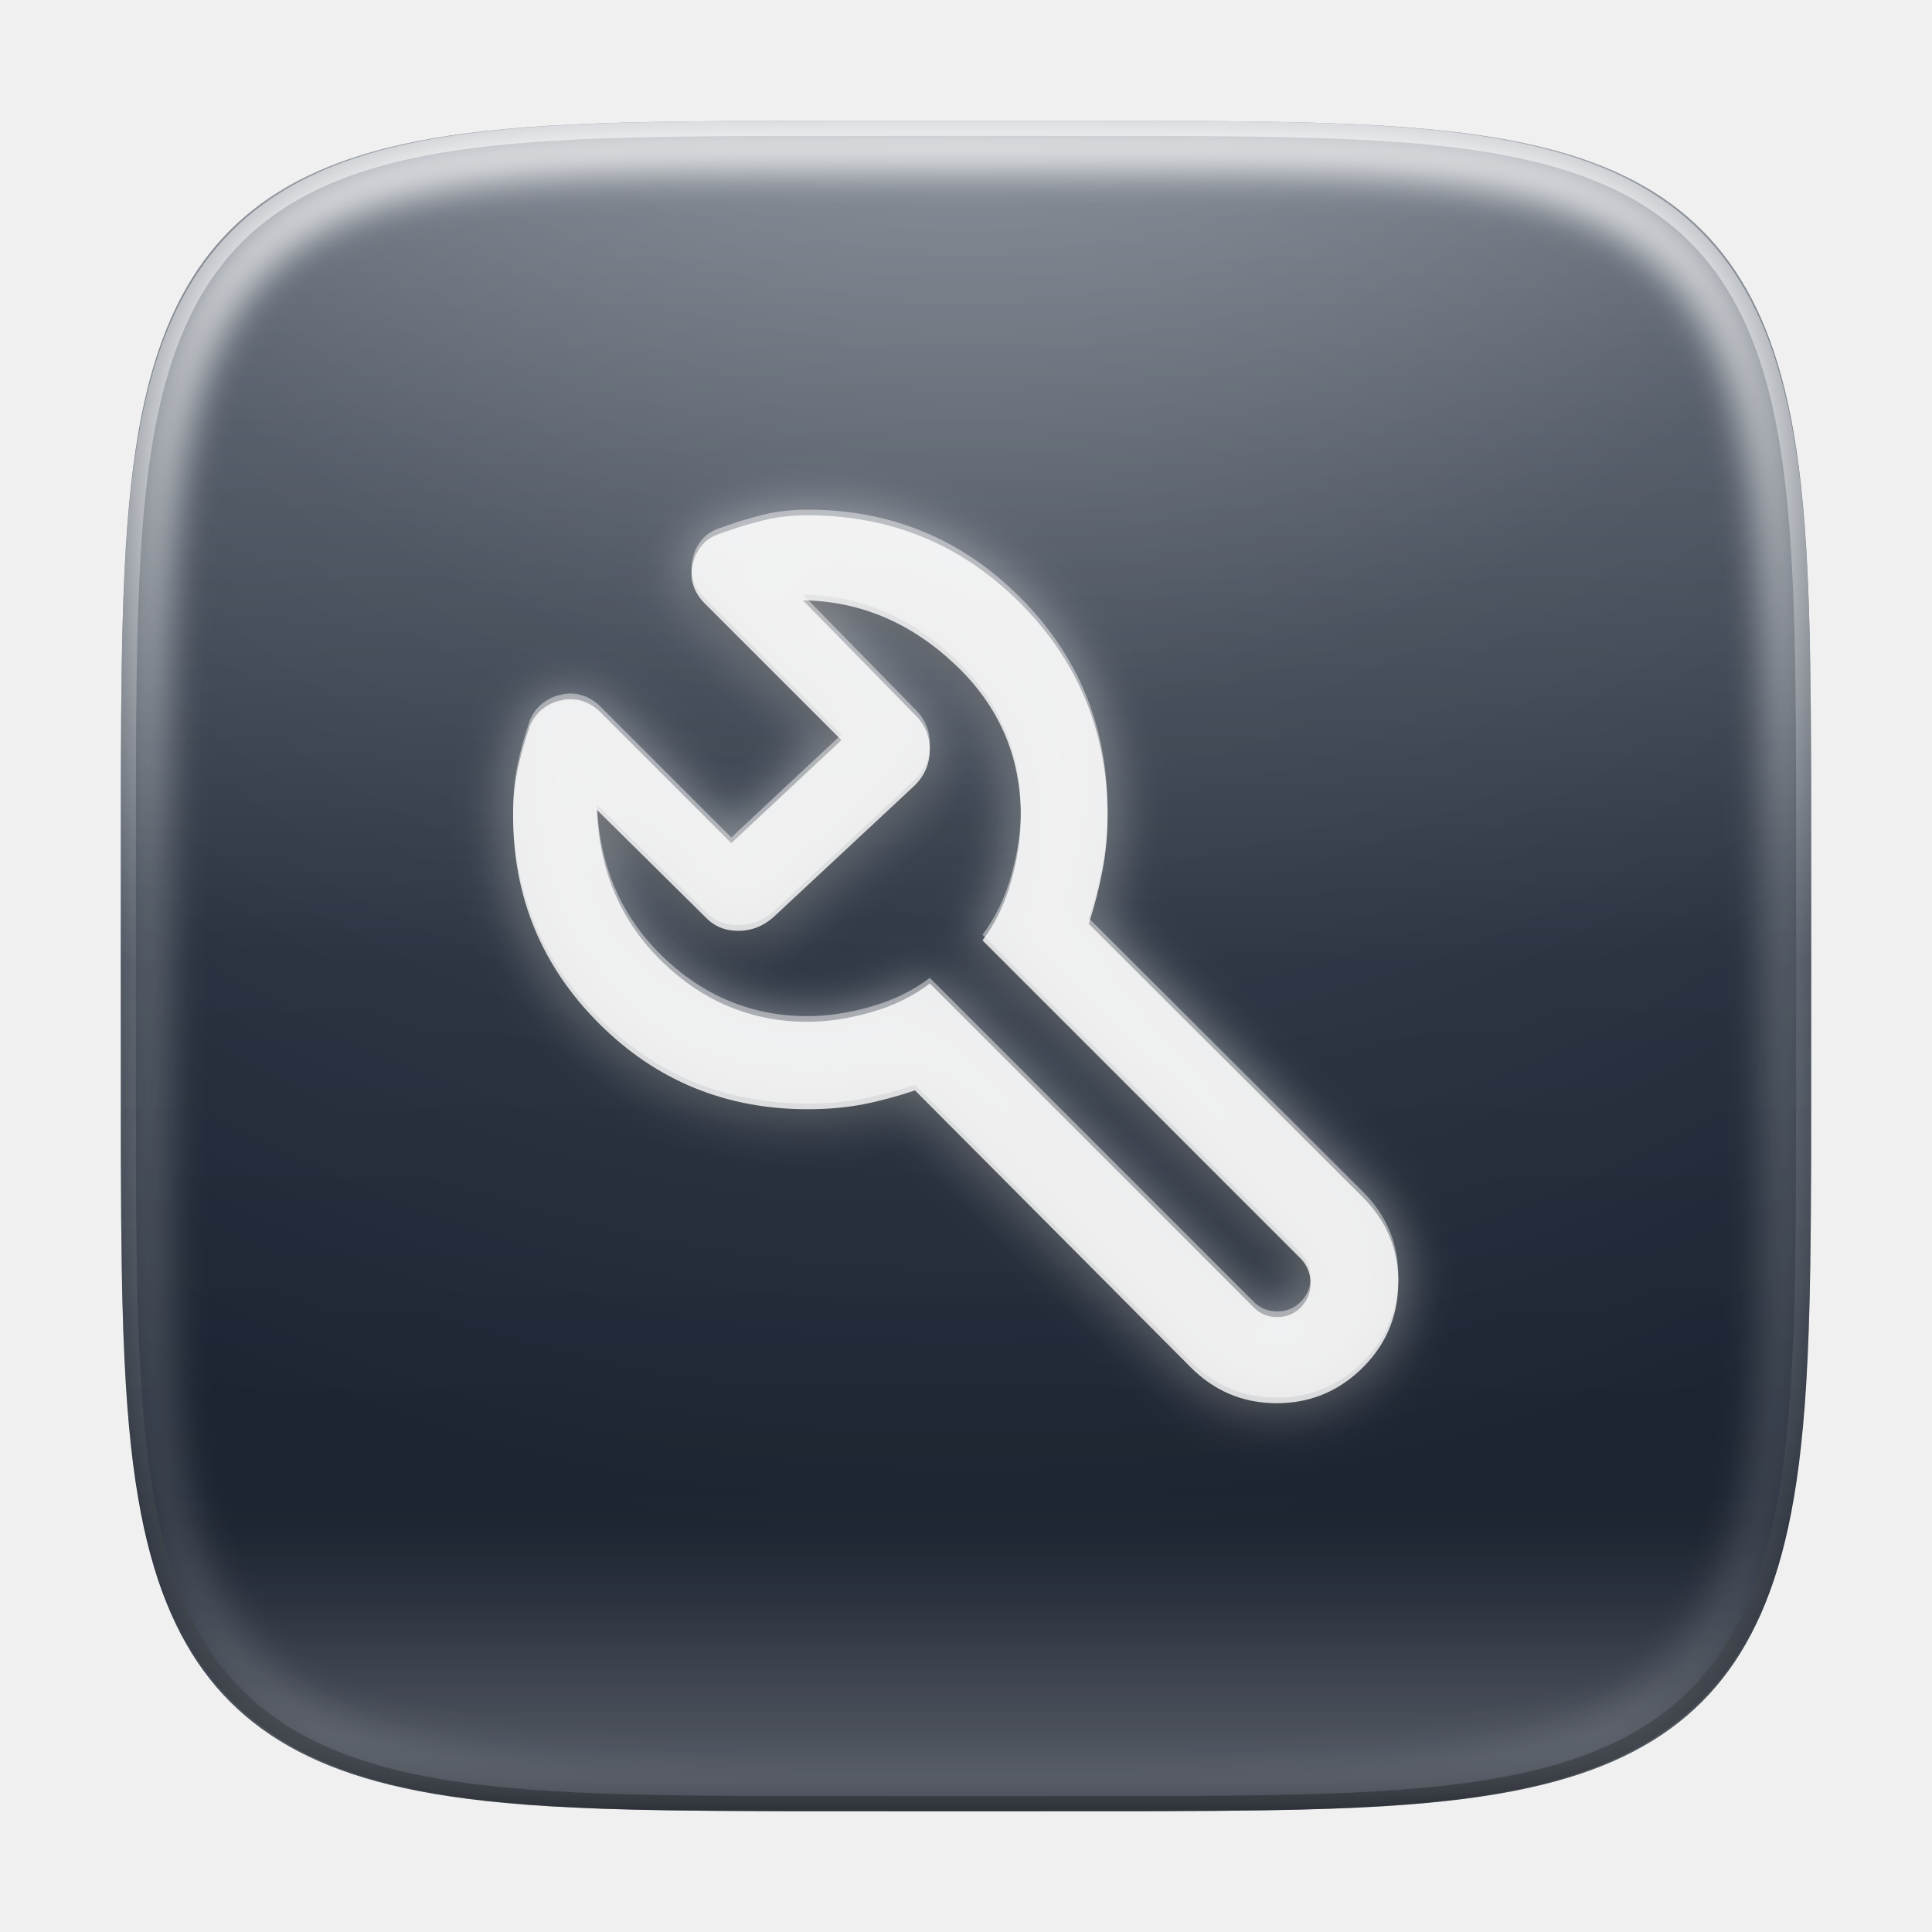
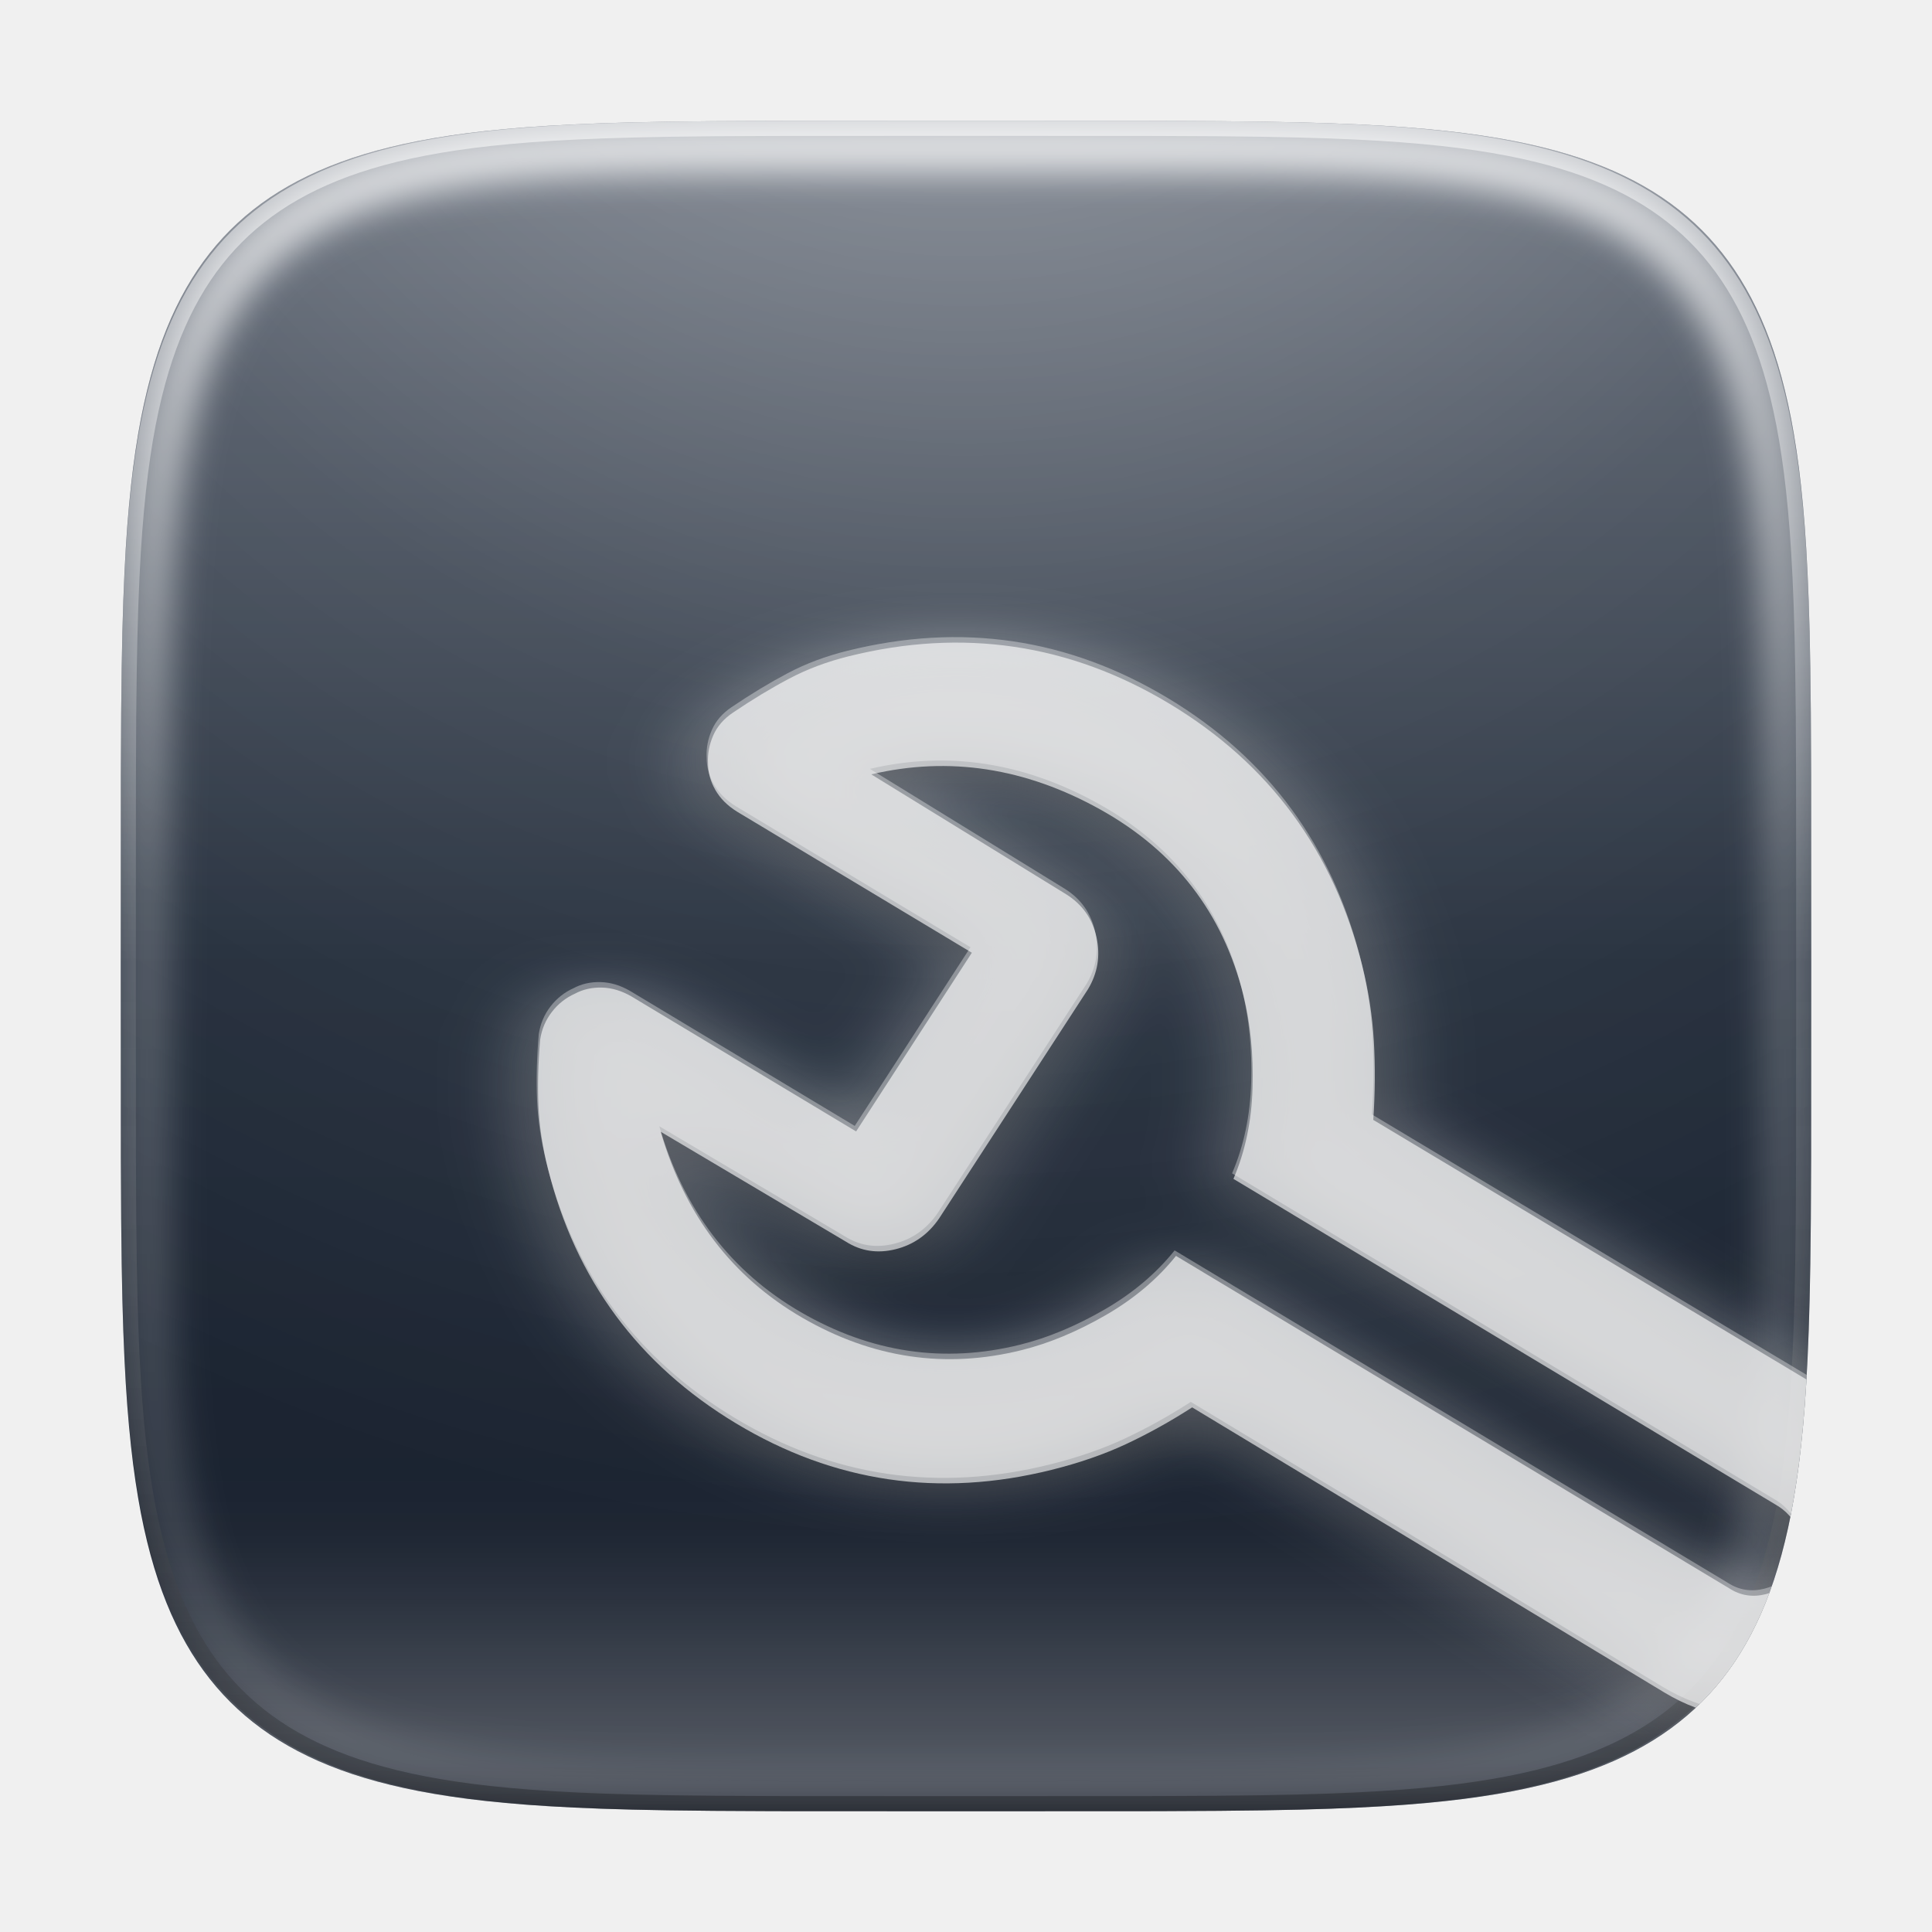
<svg xmlns="http://www.w3.org/2000/svg" width="1024" height="1024" viewBox="0 0 1024 1024">
  <defs>
    <clipPath id="clip">
      <path d="M960.00,512.00 L959.95,613.68 L959.78,646.15 L959.51,669.74 L959.14,688.93 L958.65,705.38 L958.05,719.92 L957.35,733.02 L956.54,745.01 L955.61,756.08 L954.58,766.39 L953.44,776.06 L952.18,785.15 L950.81,793.76 L949.34,801.92 L947.74,809.68 L946.03,817.08 L944.21,824.15 L942.27,830.91 L940.22,837.40 L938.04,843.61 L935.74,849.58 L933.33,855.32 L930.78,860.83 L928.12,866.14 L925.32,871.24 L922.40,876.16 L919.35,880.89 L916.16,885.44 L912.83,889.82 L909.37,894.04 L905.76,898.10 L902.01,902.01 L898.10,905.76 L894.04,909.37 L889.82,912.83 L885.44,916.16 L880.89,919.35 L876.16,922.40 L871.24,925.32 L866.14,928.12 L860.83,930.78 L855.32,933.33 L849.58,935.74 L843.61,938.04 L837.40,940.22 L830.91,942.27 L824.15,944.21 L817.08,946.03 L809.68,947.74 L801.92,949.34 L793.76,950.81 L785.15,952.18 L776.06,953.44 L766.39,954.58 L756.08,955.61 L745.01,956.54 L733.02,957.35 L719.92,958.05 L705.38,958.65 L688.93,959.14 L669.74,959.51 L646.15,959.78 L613.68,959.95 L512.00,960.00 L410.32,959.95 L377.85,959.78 L354.26,959.51 L335.07,959.14 L318.62,958.65 L304.08,958.05 L290.98,957.35 L278.99,956.54 L267.92,955.61 L257.61,954.58 L247.94,953.44 L238.85,952.18 L230.24,950.81 L222.08,949.34 L214.32,947.74 L206.92,946.03 L199.85,944.21 L193.09,942.27 L186.60,940.22 L180.39,938.04 L174.42,935.74 L168.68,933.33 L163.17,930.78 L157.86,928.12 L152.76,925.32 L147.84,922.40 L143.11,919.35 L138.56,916.16 L134.18,912.83 L129.96,909.37 L125.90,905.76 L121.99,902.01 L118.24,898.10 L114.63,894.04 L111.17,889.82 L107.84,885.44 L104.65,880.89 L101.60,876.16 L98.68,871.24 L95.88,866.14 L93.22,860.83 L90.67,855.32 L88.26,849.58 L85.96,843.61 L83.78,837.40 L81.73,830.91 L79.79,824.15 L77.97,817.08 L76.26,809.68 L74.66,801.92 L73.19,793.76 L71.82,785.15 L70.56,776.06 L69.42,766.39 L68.39,756.08 L67.46,745.01 L66.65,733.02 L65.95,719.92 L65.35,705.38 L64.86,688.93 L64.49,669.74 L64.22,646.15 L64.05,613.68 L64.00,512.00 L64.05,410.32 L64.22,377.85 L64.49,354.26 L64.86,335.07 L65.35,318.62 L65.95,304.08 L66.65,290.98 L67.46,278.99 L68.39,267.92 L69.42,257.61 L70.56,247.94 L71.82,238.85 L73.19,230.24 L74.66,222.08 L76.26,214.32 L77.97,206.92 L79.79,199.85 L81.73,193.09 L83.78,186.60 L85.96,180.39 L88.26,174.42 L90.67,168.68 L93.22,163.17 L95.88,157.86 L98.68,152.76 L101.60,147.84 L104.65,143.11 L107.84,138.56 L111.17,134.18 L114.63,129.96 L118.24,125.90 L121.99,121.99 L125.90,118.24 L129.96,114.63 L134.18,111.17 L138.56,107.84 L143.11,104.65 L147.84,101.60 L152.76,98.68 L157.86,95.88 L163.17,93.22 L168.68,90.67 L174.42,88.26 L180.39,85.96 L186.60,83.78 L193.09,81.73 L199.85,79.79 L206.92,77.97 L214.32,76.26 L222.08,74.66 L230.24,73.19 L238.85,71.82 L247.94,70.56 L257.61,69.42 L267.92,68.39 L278.99,67.46 L290.98,66.65 L304.08,65.95 L318.62,65.35 L335.07,64.86 L354.26,64.49 L377.85,64.22 L410.32,64.05 L512.00,64.00 L613.68,64.05 L646.15,64.22 L669.74,64.49 L688.93,64.86 L705.38,65.35 L719.92,65.95 L733.02,66.65 L745.01,67.46 L756.08,68.39 L766.39,69.42 L776.06,70.56 L785.15,71.82 L793.76,73.19 L801.92,74.66 L809.68,76.26 L817.08,77.97 L824.15,79.79 L830.91,81.73 L837.40,83.78 L843.61,85.96 L849.58,88.26 L855.32,90.67 L860.83,93.22 L866.14,95.88 L871.24,98.68 L876.16,101.60 L880.89,104.65 L885.44,107.84 L889.82,111.17 L894.04,114.63 L898.10,118.24 L902.01,121.99 L905.76,125.90 L909.37,129.96 L912.83,134.18 L916.16,138.56 L919.35,143.11 L922.40,147.84 L925.32,152.76 L928.12,157.86 L930.78,163.17 L933.33,168.68 L935.74,174.42 L938.04,180.39 L940.22,186.60 L942.27,193.09 L944.21,199.85 L946.03,206.92 L947.74,214.32 L949.34,222.08 L950.81,230.24 L952.18,238.85 L953.44,247.94 L954.58,257.61 L955.61,267.92 L956.54,278.99 L957.35,290.98 L958.05,304.08 L958.65,318.62 L959.14,335.07 L959.51,354.26 L959.78,377.85 L959.95,410.32 Z" />
    </clipPath>
    <linearGradient id="base" x1="0" y1="0" x2="0" y2="1">
      <stop offset="0" stop-color="#5b6370" />
      <stop offset="0.5" stop-color="#1f2937" />
      <stop offset="1" stop-color="#19202d" />
    </linearGradient>
    <radialGradient id="dome" cx="0.5" cy="-0.15" r="0.95">
      <stop offset="0" stop-color="#ffffff" stop-opacity="0.42" />
      <stop offset="0.55" stop-color="#ffffff" stop-opacity="0.10" />
      <stop offset="1" stop-color="#ffffff" stop-opacity="0" />
    </radialGradient>
    <linearGradient id="innerrim" x1="0" y1="0" x2="0" y2="1">
      <stop offset="0" stop-color="#ffffff" stop-opacity="0.75" />
      <stop offset="0.45" stop-color="#ffffff" stop-opacity="0.22" />
      <stop offset="1" stop-color="#ffffff" stop-opacity="0.10" />
    </linearGradient>
    <linearGradient id="rim" x1="0" y1="0" x2="0" y2="1">
      <stop offset="0" stop-color="#ffffff" stop-opacity="0.55" />
      <stop offset="0.5" stop-color="#ffffff" stop-opacity="0.10" />
      <stop offset="1" stop-color="#000000" stop-opacity="0.30" />
    </linearGradient>
    <linearGradient id="bottomglow" x1="0" y1="0" x2="0" y2="1">
      <stop offset="0" stop-color="#ffffff" stop-opacity="0" />
      <stop offset="1" stop-color="#ffffff" stop-opacity="0.30" />
    </linearGradient>
    <filter id="soft" x="-20%" y="-20%" width="140%" height="140%">
      <feGaussianBlur stdDeviation="22" />
    </filter>
    <filter id="rimblur" x="-20%" y="-20%" width="140%" height="140%">
      <feGaussianBlur stdDeviation="9" />
    </filter>
    <filter id="soft-glyph" x="-20%" y="-20%" width="140%" height="140%">
      <feGaussianBlur stdDeviation="12" />
    </filter>
    <filter id="glow" x="-30%" y="-30%" width="160%" height="160%">
      <feGaussianBlur stdDeviation="22" />
    </filter>
    <filter id="glyph-shadow" x="-20%" y="-20%" width="140%" height="140%">
      <feDropShadow dx="0" dy="10" stdDeviation="14" flood-color="#000000" flood-opacity="0.28" />
    </filter>
  </defs>
  <path d="M960.00,512.00 L959.95,613.68 L959.78,646.15 L959.51,669.74 L959.14,688.93 L958.65,705.38 L958.05,719.92 L957.35,733.02 L956.54,745.01 L955.61,756.08 L954.58,766.39 L953.44,776.06 L952.18,785.15 L950.81,793.76 L949.34,801.92 L947.74,809.68 L946.03,817.08 L944.21,824.15 L942.27,830.91 L940.22,837.40 L938.04,843.61 L935.74,849.58 L933.33,855.32 L930.78,860.83 L928.12,866.14 L925.32,871.24 L922.40,876.16 L919.35,880.89 L916.16,885.44 L912.83,889.82 L909.37,894.04 L905.76,898.10 L902.01,902.01 L898.10,905.76 L894.04,909.37 L889.82,912.83 L885.44,916.16 L880.89,919.35 L876.16,922.40 L871.24,925.32 L866.14,928.12 L860.83,930.78 L855.32,933.33 L849.58,935.74 L843.61,938.04 L837.40,940.22 L830.91,942.27 L824.15,944.21 L817.08,946.03 L809.68,947.74 L801.92,949.34 L793.76,950.81 L785.15,952.18 L776.06,953.44 L766.39,954.58 L756.08,955.61 L745.01,956.54 L733.02,957.35 L719.92,958.05 L705.38,958.65 L688.93,959.14 L669.74,959.51 L646.15,959.78 L613.68,959.95 L512.00,960.00 L410.32,959.95 L377.85,959.78 L354.26,959.51 L335.07,959.14 L318.62,958.65 L304.08,958.05 L290.98,957.35 L278.99,956.54 L267.92,955.61 L257.61,954.58 L247.94,953.44 L238.85,952.18 L230.24,950.81 L222.08,949.34 L214.32,947.74 L206.92,946.03 L199.85,944.21 L193.09,942.27 L186.60,940.22 L180.39,938.04 L174.42,935.74 L168.68,933.33 L163.17,930.78 L157.86,928.12 L152.76,925.32 L147.84,922.40 L143.11,919.35 L138.56,916.16 L134.18,912.83 L129.96,909.37 L125.90,905.76 L121.99,902.01 L118.24,898.10 L114.63,894.04 L111.17,889.82 L107.84,885.44 L104.65,880.89 L101.60,876.16 L98.68,871.24 L95.88,866.14 L93.22,860.83 L90.67,855.32 L88.26,849.58 L85.96,843.61 L83.78,837.40 L81.73,830.91 L79.79,824.15 L77.97,817.08 L76.26,809.68 L74.66,801.92 L73.19,793.76 L71.82,785.15 L70.56,776.06 L69.42,766.39 L68.39,756.08 L67.46,745.01 L66.65,733.02 L65.95,719.92 L65.35,705.38 L64.86,688.93 L64.49,669.74 L64.22,646.15 L64.05,613.68 L64.00,512.00 L64.05,410.32 L64.22,377.85 L64.49,354.26 L64.86,335.07 L65.35,318.62 L65.95,304.08 L66.65,290.98 L67.46,278.99 L68.39,267.92 L69.42,257.61 L70.56,247.94 L71.82,238.85 L73.19,230.24 L74.66,222.08 L76.26,214.32 L77.97,206.92 L79.79,199.85 L81.73,193.09 L83.78,186.60 L85.96,180.39 L88.26,174.42 L90.67,168.68 L93.22,163.17 L95.88,157.86 L98.68,152.76 L101.60,147.84 L104.65,143.11 L107.84,138.56 L111.17,134.18 L114.63,129.96 L118.24,125.90 L121.99,121.99 L125.90,118.24 L129.96,114.63 L134.18,111.17 L138.56,107.84 L143.11,104.65 L147.84,101.60 L152.76,98.68 L157.86,95.88 L163.17,93.22 L168.68,90.67 L174.42,88.26 L180.39,85.96 L186.60,83.78 L193.09,81.73 L199.85,79.79 L206.92,77.97 L214.32,76.26 L222.08,74.66 L230.24,73.19 L238.85,71.82 L247.94,70.56 L257.61,69.42 L267.92,68.39 L278.99,67.46 L290.98,66.65 L304.08,65.95 L318.62,65.35 L335.07,64.86 L354.26,64.49 L377.85,64.22 L410.32,64.05 L512.00,64.00 L613.68,64.05 L646.15,64.22 L669.74,64.49 L688.93,64.86 L705.38,65.35 L719.92,65.95 L733.02,66.65 L745.01,67.46 L756.08,68.39 L766.39,69.42 L776.06,70.56 L785.15,71.82 L793.76,73.19 L801.92,74.66 L809.68,76.26 L817.08,77.97 L824.15,79.79 L830.91,81.73 L837.40,83.78 L843.61,85.96 L849.58,88.26 L855.32,90.67 L860.83,93.22 L866.14,95.88 L871.24,98.68 L876.16,101.60 L880.89,104.65 L885.44,107.84 L889.82,111.17 L894.04,114.63 L898.10,118.24 L902.01,121.99 L905.76,125.90 L909.37,129.96 L912.83,134.18 L916.16,138.56 L919.35,143.11 L922.40,147.84 L925.32,152.76 L928.12,157.86 L930.78,163.17 L933.33,168.68 L935.74,174.42 L938.04,180.39 L940.22,186.60 L942.27,193.09 L944.21,199.85 L946.03,206.92 L947.74,214.32 L949.34,222.08 L950.81,230.24 L952.18,238.85 L953.44,247.94 L954.58,257.61 L955.61,267.92 L956.54,278.99 L957.35,290.98 L958.05,304.08 L958.65,318.62 L959.14,335.07 L959.51,354.26 L959.78,377.85 L959.95,410.32 Z" fill="url(#base)" />
  <g clip-path="url(#clip)">
    <rect x="0" y="0" width="1024" height="1024" fill="url(#dome)" />
    <path d="M946.00,512.00 L945.95,610.50 L945.79,641.96 L945.53,664.81 L945.16,683.40 L944.69,699.33 L944.11,713.42 L943.43,726.12 L942.64,737.73 L941.75,748.45 L940.75,758.44 L939.64,767.80 L938.43,776.62 L937.10,784.95 L935.67,792.86 L934.12,800.38 L932.47,807.55 L930.70,814.40 L928.83,820.95 L926.83,827.23 L924.73,833.25 L922.50,839.03 L920.16,844.59 L917.70,849.93 L915.11,855.07 L912.41,860.02 L909.58,864.78 L906.62,869.36 L903.53,873.77 L900.31,878.02 L896.95,882.10 L893.46,886.04 L889.82,889.82 L886.04,893.46 L882.10,896.95 L878.02,900.31 L873.77,903.53 L869.36,906.62 L864.78,909.58 L860.02,912.41 L855.07,915.11 L849.93,917.70 L844.59,920.16 L839.03,922.50 L833.25,924.73 L827.23,926.83 L820.95,928.83 L814.40,930.70 L807.55,932.47 L800.38,934.12 L792.86,935.67 L784.95,937.10 L776.62,938.43 L767.80,939.64 L758.44,940.75 L748.45,941.75 L737.73,942.64 L726.12,943.43 L713.42,944.11 L699.33,944.69 L683.40,945.16 L664.81,945.53 L641.96,945.79 L610.50,945.95 L512.00,946.00 L413.50,945.95 L382.04,945.79 L359.19,945.53 L340.60,945.16 L324.67,944.69 L310.58,944.11 L297.88,943.43 L286.27,942.64 L275.55,941.75 L265.56,940.75 L256.20,939.64 L247.38,938.43 L239.05,937.10 L231.14,935.67 L223.62,934.12 L216.45,932.47 L209.60,930.70 L203.05,928.83 L196.77,926.83 L190.75,924.73 L184.97,922.50 L179.41,920.16 L174.07,917.70 L168.93,915.11 L163.98,912.41 L159.22,909.58 L154.64,906.62 L150.23,903.53 L145.98,900.31 L141.90,896.95 L137.96,893.46 L134.18,889.82 L130.54,886.04 L127.05,882.10 L123.69,878.02 L120.47,873.77 L117.38,869.36 L114.42,864.78 L111.59,860.02 L108.89,855.07 L106.30,849.93 L103.84,844.59 L101.50,839.03 L99.27,833.25 L97.17,827.23 L95.17,820.95 L93.30,814.40 L91.53,807.55 L89.88,800.38 L88.33,792.86 L86.90,784.95 L85.57,776.62 L84.36,767.80 L83.25,758.44 L82.25,748.45 L81.36,737.73 L80.57,726.12 L79.89,713.42 L79.31,699.33 L78.84,683.40 L78.47,664.81 L78.21,641.96 L78.05,610.50 L78.00,512.00 L78.05,413.50 L78.21,382.04 L78.47,359.19 L78.84,340.60 L79.31,324.67 L79.89,310.58 L80.57,297.88 L81.36,286.27 L82.25,275.55 L83.25,265.56 L84.36,256.20 L85.57,247.38 L86.90,239.05 L88.33,231.14 L89.88,223.62 L91.53,216.45 L93.30,209.60 L95.17,203.05 L97.17,196.77 L99.27,190.75 L101.50,184.97 L103.84,179.41 L106.30,174.07 L108.89,168.93 L111.59,163.98 L114.42,159.22 L117.38,154.64 L120.47,150.23 L123.69,145.98 L127.05,141.90 L130.54,137.96 L134.18,134.18 L137.96,130.54 L141.90,127.05 L145.98,123.69 L150.23,120.47 L154.64,117.38 L159.22,114.42 L163.98,111.59 L168.93,108.89 L174.07,106.30 L179.41,103.84 L184.97,101.50 L190.75,99.27 L196.77,97.17 L203.05,95.17 L209.60,93.30 L216.45,91.53 L223.62,89.88 L231.14,88.33 L239.05,86.90 L247.38,85.57 L256.20,84.36 L265.56,83.25 L275.55,82.25 L286.27,81.36 L297.88,80.57 L310.58,79.89 L324.67,79.31 L340.60,78.84 L359.19,78.47 L382.04,78.21 L413.50,78.05 L512.00,78.00 L610.50,78.05 L641.96,78.21 L664.81,78.47 L683.40,78.84 L699.33,79.31 L713.42,79.89 L726.12,80.57 L737.73,81.36 L748.45,82.25 L758.44,83.25 L767.80,84.36 L776.62,85.57 L784.95,86.90 L792.86,88.33 L800.38,89.88 L807.55,91.53 L814.40,93.30 L820.95,95.17 L827.23,97.17 L833.25,99.27 L839.03,101.50 L844.59,103.84 L849.93,106.30 L855.07,108.89 L860.02,111.59 L864.78,114.42 L869.36,117.38 L873.77,120.47 L878.02,123.69 L882.10,127.05 L886.04,130.54 L889.82,134.18 L893.46,137.96 L896.95,141.90 L900.31,145.98 L903.53,150.23 L906.62,154.64 L909.58,159.22 L912.41,163.98 L915.11,168.93 L917.70,174.07 L920.16,179.41 L922.50,184.97 L924.73,190.75 L926.83,196.77 L928.83,203.05 L930.70,209.60 L932.47,216.45 L934.12,223.62 L935.67,231.14 L937.10,239.05 L938.43,247.38 L939.64,256.20 L940.75,265.56 L941.75,275.55 L942.64,286.27 L943.43,297.88 L944.11,310.58 L944.69,324.67 L945.16,340.60 L945.53,359.19 L945.79,382.04 L945.95,413.50 Z" fill="none" stroke="url(#innerrim)" stroke-width="26" filter="url(#rimblur)" />
    <rect x="0" y="810" width="1024" height="150" fill="url(#bottomglow)" filter="url(#soft)" />
  </g>
  <path d="M956.00,512.00 L955.95,612.77 L955.79,644.95 L955.52,668.33 L955.14,687.35 L954.66,703.65 L954.07,718.06 L953.37,731.05 L952.57,742.93 L951.65,753.90 L950.63,764.12 L949.50,773.70 L948.25,782.72 L946.90,791.24 L945.43,799.33 L943.85,807.02 L942.16,814.36 L940.35,821.36 L938.43,828.07 L936.39,834.49 L934.24,840.65 L931.96,846.57 L929.56,852.25 L927.05,857.72 L924.40,862.98 L921.63,868.04 L918.74,872.91 L915.71,877.59 L912.55,882.11 L909.25,886.45 L905.82,890.63 L902.25,894.65 L898.52,898.52 L894.65,902.25 L890.63,905.82 L886.45,909.25 L882.11,912.55 L877.59,915.71 L872.91,918.74 L868.04,921.63 L862.98,924.40 L857.72,927.05 L852.25,929.56 L846.57,931.96 L840.65,934.24 L834.49,936.39 L828.07,938.43 L821.36,940.35 L814.36,942.16 L807.02,943.85 L799.33,945.43 L791.24,946.90 L782.72,948.25 L773.70,949.50 L764.12,950.63 L753.90,951.65 L742.93,952.57 L731.05,953.37 L718.06,954.07 L703.65,954.66 L687.35,955.14 L668.33,955.52 L644.95,955.79 L612.77,955.95 L512.00,956.00 L411.23,955.95 L379.05,955.79 L355.67,955.52 L336.65,955.14 L320.35,954.66 L305.94,954.07 L292.95,953.37 L281.07,952.57 L270.10,951.65 L259.88,950.63 L250.30,949.50 L241.28,948.25 L232.76,946.90 L224.67,945.43 L216.98,943.85 L209.64,942.16 L202.64,940.35 L195.93,938.43 L189.51,936.39 L183.35,934.24 L177.43,931.96 L171.75,929.56 L166.28,927.05 L161.02,924.40 L155.96,921.63 L151.09,918.74 L146.41,915.71 L141.89,912.55 L137.55,909.25 L133.37,905.82 L129.35,902.25 L125.48,898.52 L121.75,894.65 L118.18,890.63 L114.75,886.45 L111.45,882.11 L108.29,877.59 L105.26,872.91 L102.37,868.04 L99.60,862.98 L96.95,857.72 L94.44,852.25 L92.04,846.57 L89.76,840.65 L87.61,834.49 L85.57,828.07 L83.65,821.36 L81.84,814.36 L80.15,807.02 L78.57,799.33 L77.10,791.24 L75.75,782.72 L74.50,773.70 L73.37,764.12 L72.35,753.90 L71.43,742.93 L70.63,731.05 L69.93,718.06 L69.34,703.65 L68.86,687.35 L68.48,668.33 L68.21,644.95 L68.05,612.77 L68.00,512.00 L68.05,411.23 L68.21,379.05 L68.48,355.67 L68.86,336.65 L69.34,320.35 L69.93,305.94 L70.63,292.95 L71.43,281.07 L72.35,270.10 L73.37,259.88 L74.50,250.30 L75.75,241.28 L77.10,232.76 L78.57,224.67 L80.15,216.98 L81.84,209.64 L83.65,202.64 L85.57,195.93 L87.61,189.51 L89.76,183.35 L92.04,177.43 L94.44,171.75 L96.95,166.28 L99.60,161.02 L102.37,155.96 L105.26,151.09 L108.29,146.41 L111.45,141.89 L114.75,137.55 L118.18,133.37 L121.75,129.35 L125.48,125.48 L129.35,121.75 L133.37,118.18 L137.55,114.75 L141.89,111.45 L146.41,108.29 L151.09,105.26 L155.96,102.37 L161.02,99.60 L166.28,96.95 L171.75,94.44 L177.43,92.04 L183.35,89.76 L189.51,87.61 L195.93,85.57 L202.64,83.65 L209.64,81.84 L216.98,80.15 L224.67,78.57 L232.76,77.10 L241.28,75.75 L250.30,74.50 L259.88,73.37 L270.10,72.35 L281.07,71.43 L292.95,70.63 L305.94,69.93 L320.35,69.34 L336.65,68.86 L355.67,68.48 L379.05,68.21 L411.23,68.05 L512.00,68.00 L612.77,68.05 L644.95,68.21 L668.33,68.48 L687.35,68.86 L703.65,69.34 L718.06,69.93 L731.05,70.63 L742.93,71.43 L753.90,72.35 L764.12,73.37 L773.70,74.50 L782.72,75.75 L791.24,77.10 L799.33,78.57 L807.02,80.15 L814.36,81.84 L821.36,83.65 L828.07,85.57 L834.49,87.61 L840.65,89.76 L846.57,92.04 L852.25,94.44 L857.72,96.95 L862.98,99.60 L868.04,102.37 L872.91,105.26 L877.59,108.29 L882.11,111.45 L886.45,114.75 L890.63,118.18 L894.65,121.75 L898.52,125.48 L902.25,129.35 L905.82,133.37 L909.25,137.55 L912.55,141.89 L915.71,146.41 L918.74,151.09 L921.63,155.96 L924.40,161.02 L927.05,166.28 L929.56,171.75 L931.96,177.43 L934.24,183.35 L936.39,189.51 L938.43,195.93 L940.35,202.64 L942.16,209.64 L943.85,216.98 L945.43,224.67 L946.90,232.76 L948.25,241.28 L949.50,250.30 L950.63,259.88 L951.65,270.10 L952.57,281.07 L953.37,292.95 L954.07,305.94 L954.66,320.35 L955.14,336.65 L955.52,355.67 L955.79,379.05 L955.95,411.23 Z" fill="none" stroke="url(#rim)" stroke-width="8" />
-   <g transform="translate(207.36,816.64) scale(0.63467)" fill="#ffffff" fill-opacity="0.55" filter="url(#glow)">
-     <path d="M347.78-360.39q-102.73 0-174.37-71.72-71.63-71.72-71.63-173.28 0-20 3.57-37.5 3.56-17.5 10.43-37.63 3.57-8.57 10.67-14.19 7.1-5.63 15.85-7.2 7.88-2 16.42.37 8.54 2.37 15.75 9.4L284-582.61l92-86-114.53-114.53q-7.03-7.21-9.4-15.64-2.37-8.44-.37-16.43 1.58-8.13 6.94-15.11 5.37-6.97 14.64-10.31 19.37-7.07 36.94-11.41 17.56-4.35 37.41-4.35 104.41 0 177.5 73.21 73.09 73.2 73.09 177.79 0 22.98-4.15 45.08-4.16 22.09-11.59 45.09l228.35 227.79q30.95 30.52 30.17 73.1-.78 42.59-32.05 71.98-29.8 27.96-70.81 27.46-41.01-.5-70.4-29.89L437.39-376.13q-21.87 7.43-43.07 11.59-21.2 4.15-46.54 4.15Zm0-73q25 0 53-8t49-24l270 270q8 8.56 20 8.56t20-8.28q8-8.28 8-20t-8-20.28l-266-266q16-21 24-49.5t8-54.5q0-75-55.5-127t-126.5-53l94.65 96.65q11.83 12.24 11.33 29.05-.5 16.82-12.33 28.65l-118.3 110.3q-12.87 11.39-29.34 11.39-16.48 0-27.36-11.39l-90.65-89.65q3 77 54.67 127t121.33 50ZM471-484.61Z" />
-   </g>
-   <g transform="translate(207.36,824.64) scale(0.63467)" fill="#000000" fill-opacity="0.26" filter="url(#soft-glyph)">
-     <path d="M347.78-360.39q-102.73 0-174.37-71.72-71.63-71.72-71.63-173.28 0-20 3.57-37.5 3.56-17.5 10.43-37.63 3.57-8.57 10.67-14.19 7.1-5.63 15.85-7.2 7.88-2 16.42.37 8.54 2.37 15.75 9.4L284-582.61l92-86-114.53-114.53q-7.03-7.21-9.4-15.64-2.37-8.44-.37-16.43 1.58-8.13 6.94-15.11 5.37-6.97 14.64-10.31 19.37-7.07 36.94-11.41 17.56-4.35 37.41-4.35 104.41 0 177.5 73.21 73.09 73.2 73.09 177.79 0 22.98-4.15 45.08-4.16 22.09-11.59 45.09l228.35 227.79q30.95 30.52 30.17 73.1-.78 42.59-32.05 71.98-29.8 27.96-70.81 27.46-41.01-.5-70.4-29.89L437.39-376.13q-21.87 7.43-43.07 11.59-21.2 4.15-46.54 4.15Zm0-73q25 0 53-8t49-24l270 270q8 8.56 20 8.56t20-8.28q8-8.28 8-20t-8-20.28l-266-266q16-21 24-49.5t8-54.5q0-75-55.5-127t-126.5-53l94.65 96.65q11.83 12.24 11.33 29.05-.5 16.82-12.33 28.65l-118.3 110.3q-12.87 11.39-29.34 11.39-16.48 0-27.36-11.39l-90.65-89.65q3 77 54.67 127t121.33 50ZM471-484.61Z" />
-   </g>
-   <g transform="translate(207.36,813.64) scale(0.63467)" fill="#ffffff" fill-opacity="0.45">
-     <path d="M347.78-360.39q-102.73 0-174.37-71.72-71.63-71.72-71.63-173.28 0-20 3.57-37.5 3.56-17.5 10.43-37.63 3.57-8.57 10.67-14.19 7.1-5.63 15.85-7.2 7.88-2 16.42.37 8.54 2.37 15.75 9.4L284-582.61l92-86-114.53-114.53q-7.03-7.21-9.4-15.64-2.37-8.44-.37-16.43 1.58-8.13 6.94-15.11 5.37-6.97 14.64-10.31 19.37-7.07 36.94-11.41 17.56-4.35 37.41-4.35 104.41 0 177.5 73.21 73.09 73.2 73.09 177.79 0 22.98-4.15 45.08-4.16 22.09-11.59 45.09l228.35 227.79q30.95 30.52 30.17 73.1-.78 42.59-32.05 71.98-29.8 27.96-70.81 27.46-41.01-.5-70.4-29.89L437.39-376.13q-21.87 7.43-43.07 11.59-21.2 4.15-46.54 4.15Zm0-73q25 0 53-8t49-24l270 270q8 8.56 20 8.56t20-8.28q8-8.28 8-20t-8-20.28l-266-266q16-21 24-49.5t8-54.5q0-75-55.5-127t-126.5-53l94.65 96.65q11.83 12.24 11.33 29.05-.5 16.82-12.33 28.65l-118.3 110.3q-12.87 11.39-29.34 11.39-16.48 0-27.36-11.39l-90.65-89.65q3 77 54.67 127t121.33 50ZM471-484.61Z" />
-   </g>
-   <g transform="translate(207.36,816.64) scale(0.63467)" fill="#ffffff" fill-opacity="0.8">
-     <path d="M347.78-360.39q-102.73 0-174.37-71.72-71.63-71.72-71.63-173.28 0-20 3.57-37.5 3.56-17.5 10.43-37.63 3.57-8.57 10.67-14.19 7.1-5.63 15.85-7.2 7.88-2 16.42.37 8.54 2.37 15.75 9.4L284-582.61l92-86-114.53-114.53q-7.03-7.21-9.4-15.64-2.37-8.44-.37-16.43 1.58-8.13 6.94-15.11 5.37-6.97 14.64-10.31 19.37-7.07 36.94-11.41 17.56-4.35 37.41-4.35 104.41 0 177.5 73.21 73.09 73.2 73.09 177.79 0 22.98-4.15 45.08-4.16 22.09-11.59 45.09l228.35 227.79q30.95 30.52 30.17 73.1-.78 42.59-32.05 71.98-29.8 27.96-70.81 27.46-41.01-.5-70.4-29.89L437.39-376.13q-21.87 7.43-43.07 11.59-21.2 4.15-46.54 4.15Zm0-73q25 0 53-8t49-24l270 270q8 8.56 20 8.56t20-8.28q8-8.28 8-20t-8-20.28l-266-266q16-21 24-49.5t8-54.5q0-75-55.5-127t-126.5-53l94.65 96.65q11.83 12.24 11.33 29.05-.5 16.82-12.33 28.65l-118.3 110.3q-12.87 11.39-29.34 11.39-16.48 0-27.36-11.39l-90.65-89.65q3 77 54.67 127t121.33 50ZM471-484.61Z" />
+   <g clip-path="url(#clip)">
+     <g transform="rotate(-14 646.4 646.4) translate(216.32,1076.48) scale(0.896)" fill="#ffffff" fill-opacity="0.4" filter="url(#glow)">
+       <path d="M347.78-360.39q-102.73 0-174.37-71.72-71.63-71.72-71.63-173.28 0-20 3.57-37.5 3.56-17.5 10.43-37.63 3.57-8.57 10.67-14.19 7.1-5.63 15.85-7.2 7.88-2 16.42.37 8.54 2.37 15.75 9.4L284-582.61l92-86-114.53-114.53q-7.03-7.21-9.4-15.64-2.37-8.44-.37-16.43 1.58-8.13 6.94-15.11 5.37-6.97 14.64-10.31 19.37-7.07 36.94-11.41 17.56-4.35 37.41-4.35 104.41 0 177.5 73.21 73.09 73.2 73.09 177.79 0 22.98-4.15 45.08-4.16 22.09-11.59 45.09l228.35 227.79q30.95 30.52 30.17 73.1-.78 42.59-32.05 71.98-29.8 27.96-70.81 27.46-41.01-.5-70.4-29.89L437.39-376.13q-21.87 7.43-43.07 11.59-21.2 4.15-46.54 4.15Zm0-73q25 0 53-8t49-24l270 270q8 8.56 20 8.56t20-8.28q8-8.28 8-20t-8-20.28l-266-266q16-21 24-49.5t8-54.5q0-75-55.5-127t-126.5-53l94.65 96.65q11.83 12.24 11.33 29.05-.5 16.82-12.33 28.65l-118.3 110.3q-12.87 11.39-29.34 11.39-16.48 0-27.36-11.39l-90.65-89.65q3 77 54.67 127t121.33 50ZM471-484.61Z" />
+     </g>
+     <g transform="rotate(-14 646.4 646.4) translate(216.32,1084.48) scale(0.896)" fill="#000000" fill-opacity="0.22" filter="url(#soft-glyph)">
+       <path d="M347.78-360.39q-102.73 0-174.37-71.72-71.63-71.72-71.63-173.28 0-20 3.57-37.5 3.56-17.5 10.43-37.63 3.57-8.57 10.67-14.19 7.1-5.63 15.85-7.2 7.88-2 16.42.37 8.54 2.37 15.75 9.4L284-582.61l92-86-114.53-114.53q-7.03-7.21-9.4-15.64-2.37-8.44-.37-16.43 1.58-8.13 6.94-15.11 5.37-6.97 14.64-10.31 19.37-7.07 36.94-11.41 17.56-4.35 37.41-4.35 104.41 0 177.5 73.21 73.09 73.2 73.09 177.79 0 22.98-4.15 45.08-4.16 22.09-11.59 45.09l228.35 227.79q30.95 30.52 30.17 73.1-.78 42.59-32.05 71.98-29.8 27.96-70.81 27.46-41.01-.5-70.4-29.89L437.39-376.13q-21.87 7.43-43.07 11.59-21.2 4.15-46.54 4.15Zm0-73q25 0 53-8t49-24l270 270q8 8.56 20 8.56t20-8.28q8-8.28 8-20t-8-20.28l-266-266q16-21 24-49.5t8-54.5q0-75-55.5-127t-126.5-53l94.65 96.65q11.83 12.24 11.33 29.05-.5 16.82-12.33 28.65l-118.3 110.3q-12.87 11.39-29.34 11.39-16.48 0-27.36-11.39l-90.65-89.65q3 77 54.67 127t121.33 50ZM471-484.61Z" />
+     </g>
+     <g transform="rotate(-14 646.4 646.4) translate(216.32,1073.48) scale(0.896)" fill="#ffffff" fill-opacity="0.35">
+       <path d="M347.78-360.39q-102.73 0-174.37-71.72-71.63-71.72-71.63-173.28 0-20 3.57-37.5 3.56-17.5 10.43-37.63 3.57-8.57 10.67-14.19 7.1-5.63 15.85-7.2 7.88-2 16.42.37 8.54 2.37 15.75 9.4L284-582.61l92-86-114.53-114.53q-7.03-7.21-9.4-15.64-2.37-8.44-.37-16.43 1.58-8.13 6.94-15.11 5.37-6.97 14.64-10.31 19.37-7.07 36.94-11.41 17.56-4.35 37.41-4.35 104.41 0 177.5 73.21 73.09 73.2 73.09 177.79 0 22.98-4.15 45.08-4.16 22.09-11.59 45.09l228.35 227.79q30.95 30.52 30.17 73.1-.78 42.59-32.05 71.98-29.8 27.96-70.81 27.46-41.01-.5-70.4-29.89L437.39-376.13q-21.87 7.43-43.07 11.59-21.2 4.15-46.54 4.15Zm0-73q25 0 53-8t49-24l270 270q8 8.56 20 8.56t20-8.28q8-8.28 8-20t-8-20.28l-266-266q16-21 24-49.5t8-54.5q0-75-55.5-127t-126.5-53l94.65 96.65q11.83 12.24 11.33 29.05-.5 16.82-12.33 28.65l-118.3 110.3q-12.87 11.39-29.34 11.39-16.48 0-27.36-11.39l-90.65-89.65q3 77 54.67 127t121.33 50ZM471-484.61Z" />
+     </g>
+     <g transform="rotate(-14 646.4 646.4) translate(216.32,1076.48) scale(0.896)" fill="#ffffff" fill-opacity="0.62">
+       <path d="M347.78-360.39q-102.73 0-174.37-71.72-71.63-71.72-71.63-173.28 0-20 3.57-37.5 3.56-17.5 10.43-37.63 3.57-8.57 10.67-14.19 7.1-5.63 15.85-7.2 7.88-2 16.42.37 8.54 2.37 15.75 9.4L284-582.61l92-86-114.53-114.53q-7.03-7.21-9.4-15.64-2.37-8.44-.37-16.43 1.58-8.13 6.94-15.11 5.37-6.97 14.64-10.31 19.37-7.07 36.94-11.41 17.56-4.35 37.41-4.35 104.41 0 177.5 73.21 73.09 73.2 73.09 177.79 0 22.98-4.15 45.08-4.16 22.09-11.59 45.09l228.35 227.79q30.95 30.52 30.17 73.1-.78 42.59-32.05 71.98-29.8 27.96-70.81 27.46-41.01-.5-70.4-29.89L437.39-376.13q-21.87 7.43-43.07 11.59-21.2 4.15-46.54 4.15Zm0-73q25 0 53-8t49-24l270 270q8 8.56 20 8.56t20-8.28q8-8.28 8-20t-8-20.28l-266-266q16-21 24-49.5t8-54.5q0-75-55.5-127t-126.5-53l94.65 96.65q11.83 12.24 11.33 29.05-.5 16.82-12.33 28.65l-118.3 110.3q-12.87 11.39-29.34 11.39-16.48 0-27.36-11.39l-90.65-89.65q3 77 54.67 127t121.33 50ZM471-484.61Z" />
+     </g>
  </g>
</svg>
